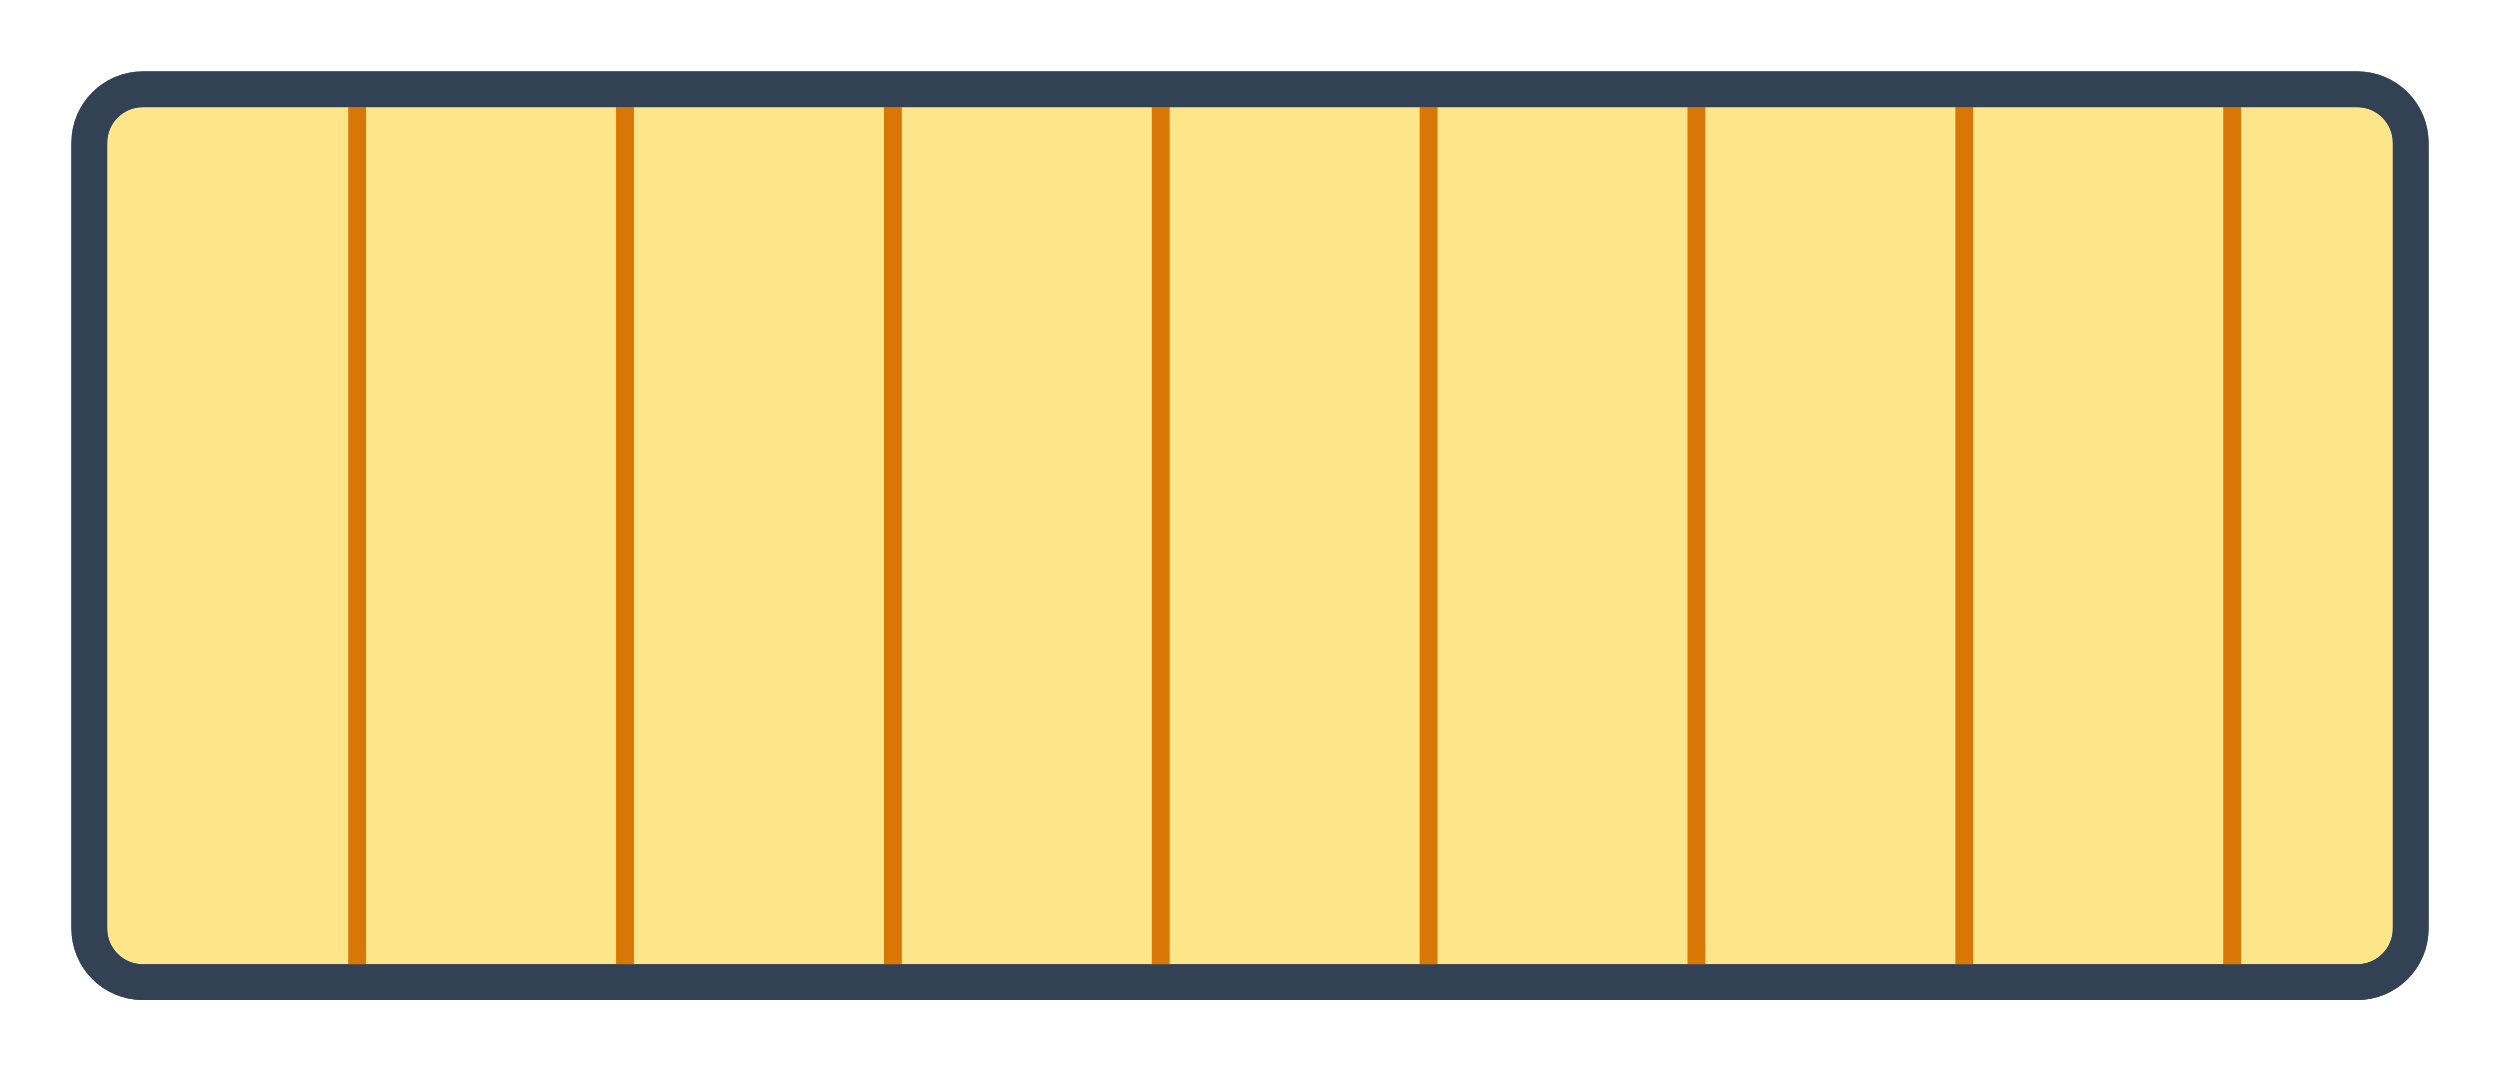
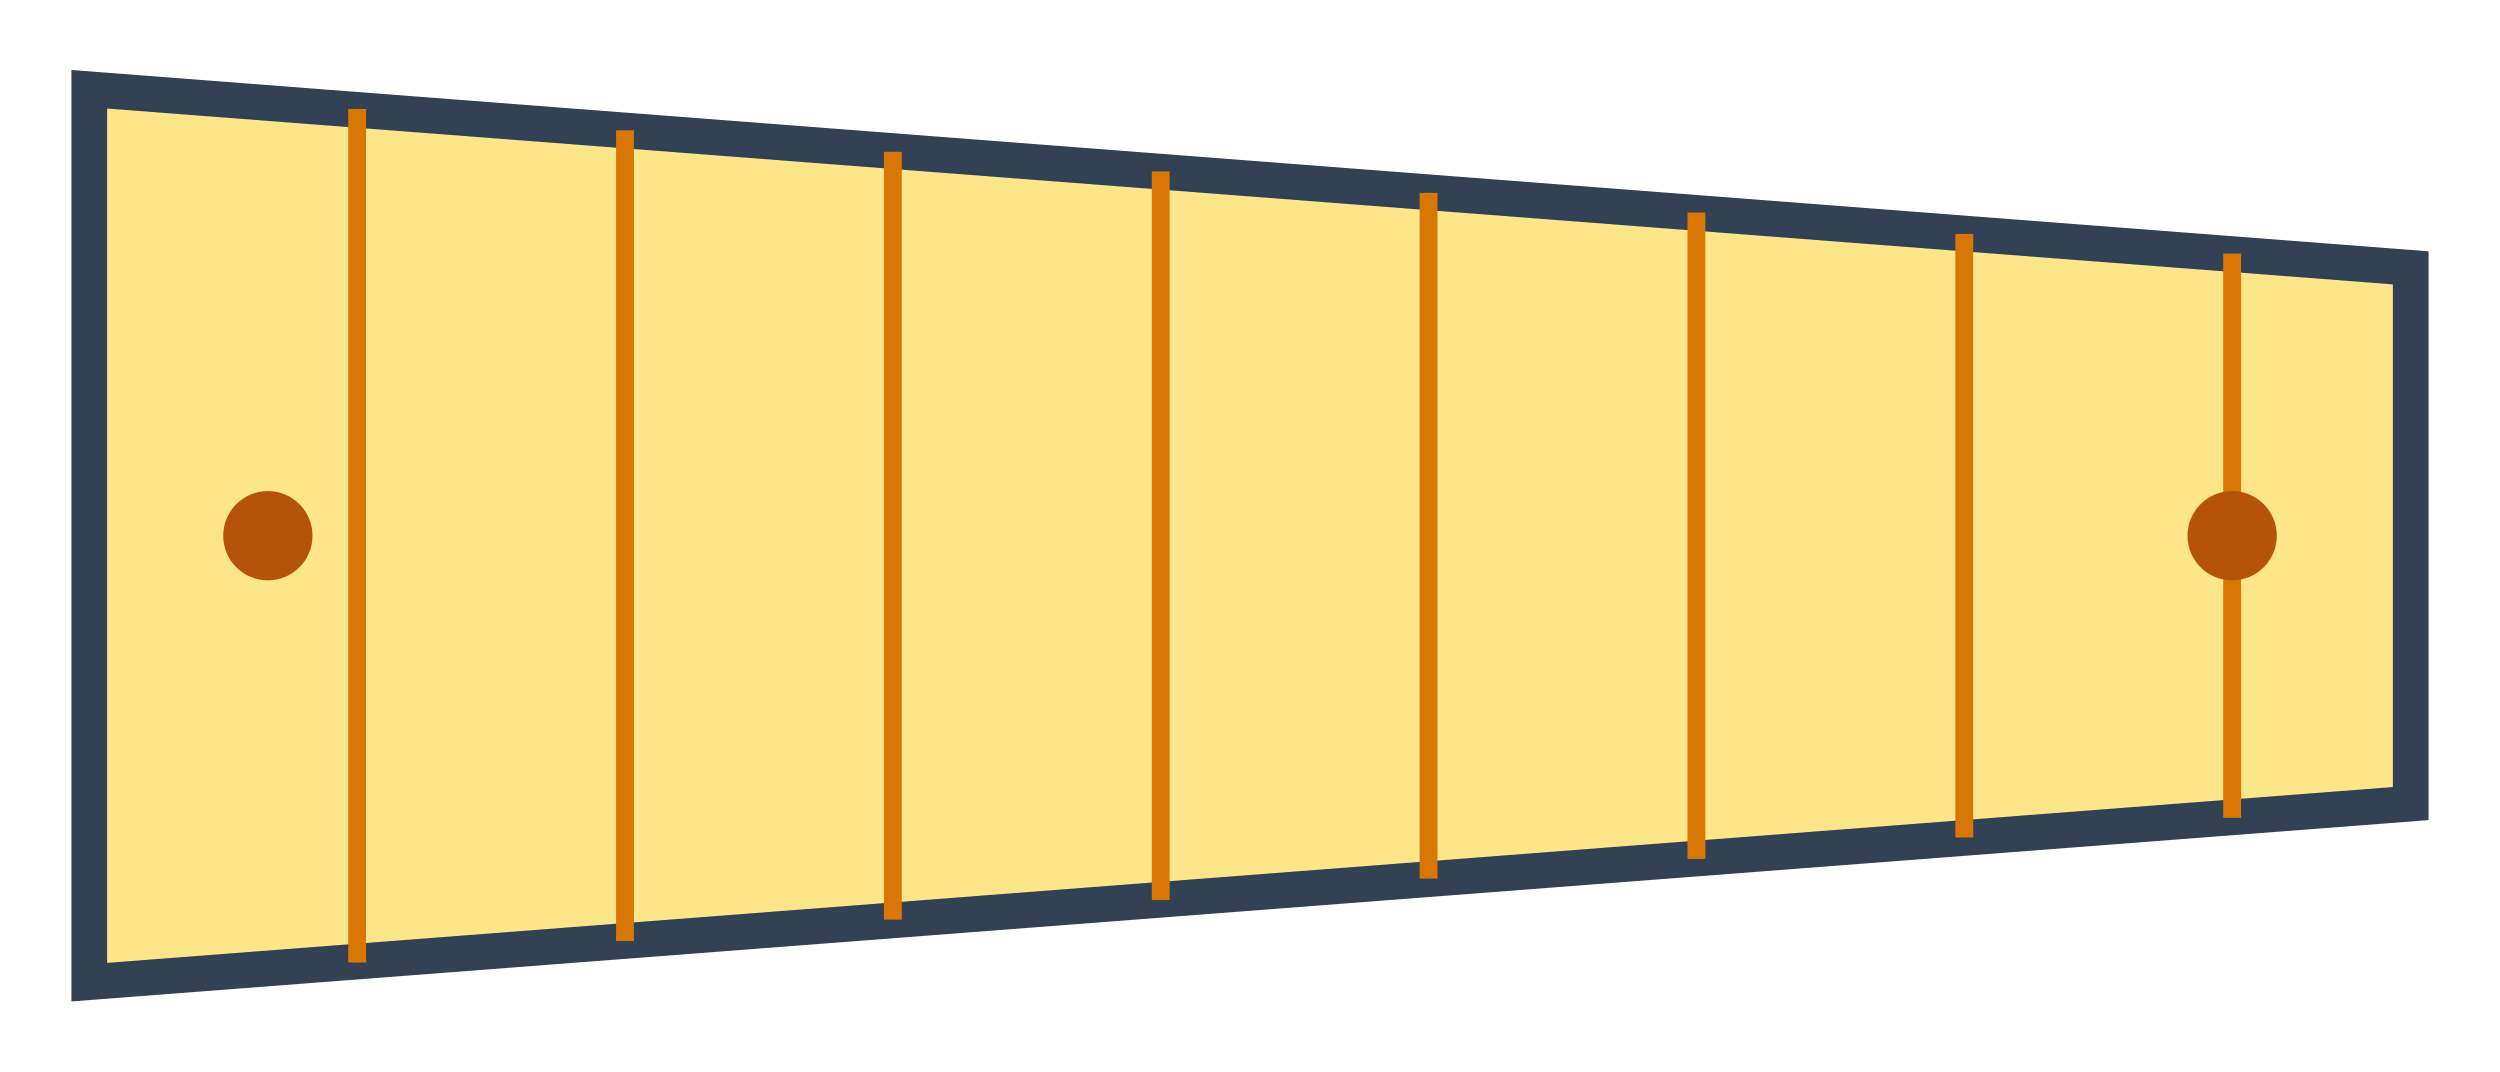
<svg xmlns="http://www.w3.org/2000/svg" viewBox="0 0 140 60" fill="none" stroke="#334155" stroke-width="2">
-   <rect x="5" y="5" width="130" height="50" rx="3" fill="#fde68a" />
-   <line x1="20" y1="5" x2="20" y2="55" stroke="#d97706" stroke-width="1" />
-   <line x1="35" y1="5" x2="35" y2="55" stroke="#d97706" stroke-width="1" />
-   <line x1="50" y1="5" x2="50" y2="55" stroke="#d97706" stroke-width="1" />
-   <line x1="65" y1="5" x2="65" y2="55" stroke="#d97706" stroke-width="1" />
-   <line x1="80" y1="5" x2="80" y2="55" stroke="#d97706" stroke-width="1" />
-   <line x1="95" y1="5" x2="95" y2="55" stroke="#d97706" stroke-width="1" />
-   <line x1="110" y1="5" x2="110" y2="55" stroke="#d97706" stroke-width="1" />
-   <line x1="125" y1="5" x2="125" y2="55" stroke="#d97706" stroke-width="1" />
-   <rect x="5" y="5" width="130" height="50" rx="3" fill="none" />
+   <polygon points="5,5 135,15 135,45 5,55" fill="#fde68a" stroke="#334155" stroke-width="2" />
+   <line x1="20" y1="6.1" x2="20" y2="53.9" stroke="#d97706" stroke-width="1" />
+   <line x1="35" y1="7.3" x2="35" y2="52.7" stroke="#d97706" stroke-width="1" />
+   <line x1="50" y1="8.5" x2="50" y2="51.5" stroke="#d97706" stroke-width="1" />
+   <line x1="65" y1="9.6" x2="65" y2="50.4" stroke="#d97706" stroke-width="1" />
+   <line x1="80" y1="10.8" x2="80" y2="49.2" stroke="#d97706" stroke-width="1" />
+   <line x1="95" y1="11.9" x2="95" y2="48.1" stroke="#d97706" stroke-width="1" />
+   <line x1="110" y1="13.1" x2="110" y2="46.9" stroke="#d97706" stroke-width="1" />
+   <line x1="125" y1="14.2" x2="125" y2="45.8" stroke="#d97706" stroke-width="1" />
+   <circle cx="15" cy="30" r="2.5" fill="#b45309" stroke="none" />
+   <circle cx="125" cy="30" r="2.5" fill="#b45309" stroke="none" />
</svg>
